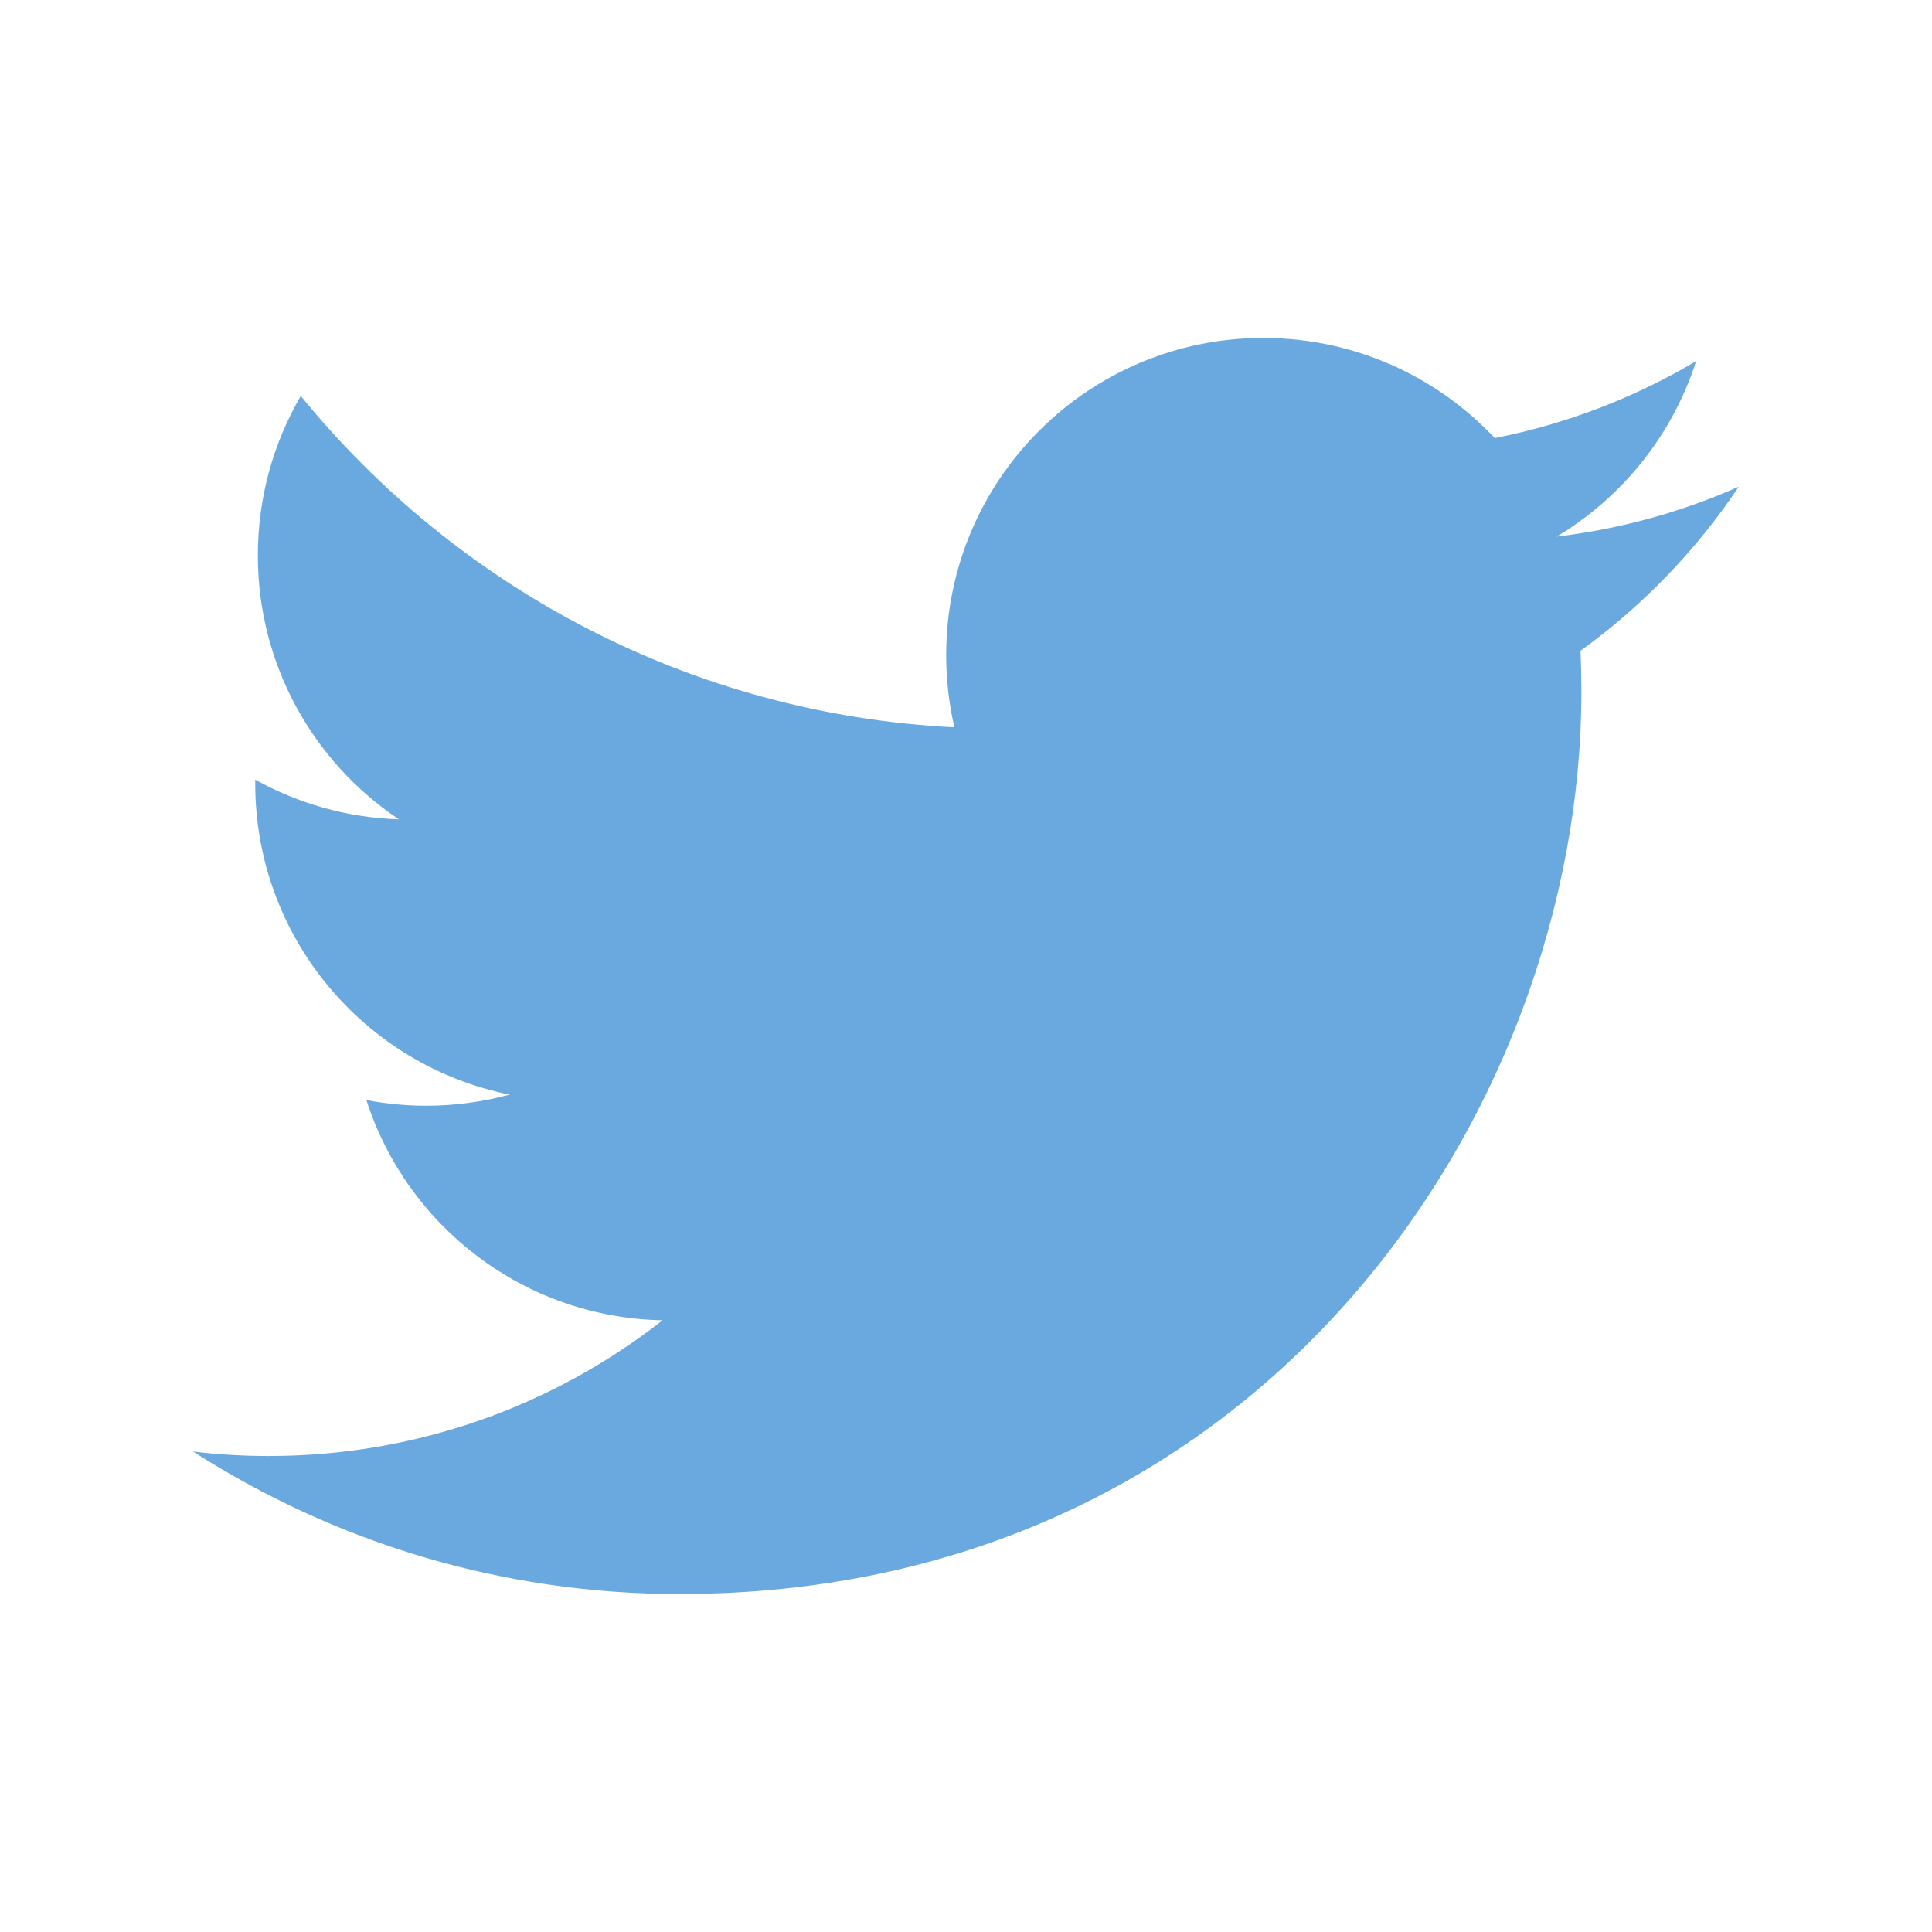
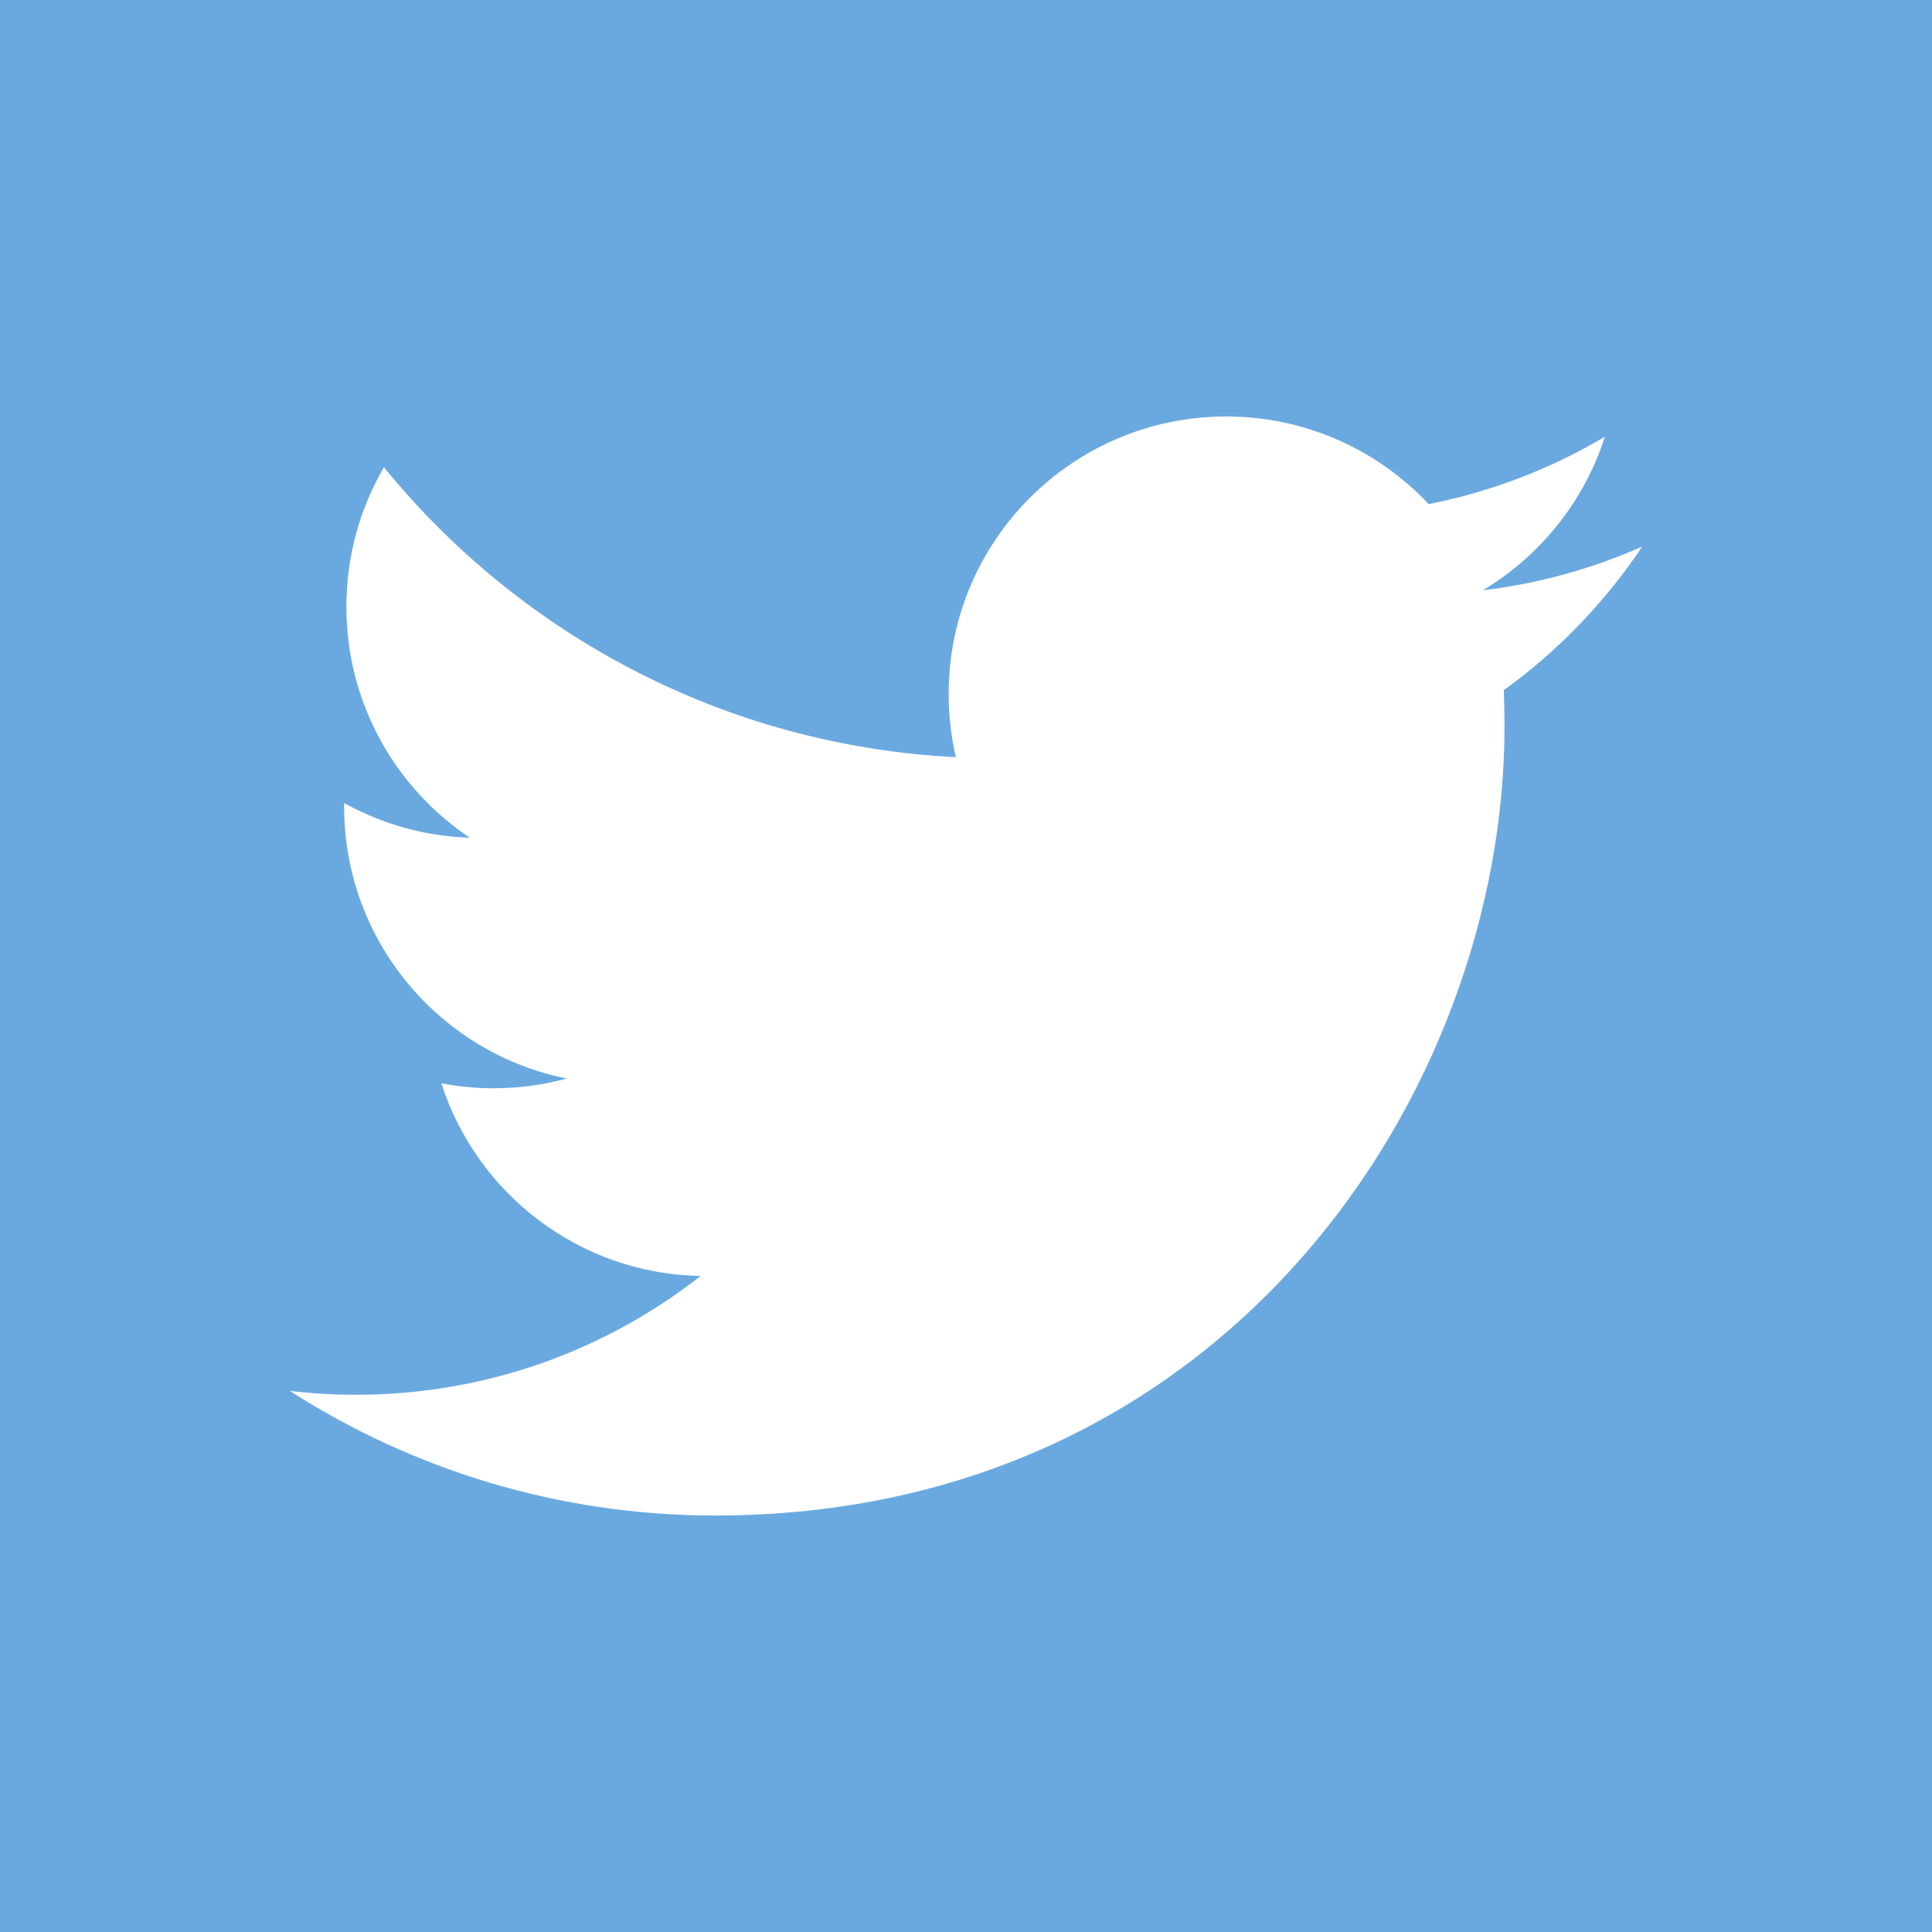
<svg xmlns="http://www.w3.org/2000/svg" width="100" height="100" viewBox="0 0 100 100">
-   <path d="M90 25.19c-2.943 1.305-6.107 2.187-9.427 2.584 3.39-2.032 5.99-5.248 7.217-9.08-3.17 1.88-6.684 3.246-10.423 3.982-2.994-3.19-7.26-5.183-11.98-5.183-9.064 0-16.413 7.35-16.413 16.413 0 1.286.145 2.54.425 3.74-13.642-.685-25.736-7.22-33.83-17.15-1.414 2.425-2.223 5.245-2.223 8.253 0 5.693 2.898 10.717 7.302 13.66-2.692-.085-5.222-.824-7.435-2.053-.002.07-.002.137-.002.206 0 7.953 5.658 14.586 13.166 16.094-1.378.375-2.828.576-4.325.576-1.058 0-2.086-.103-3.088-.295 2.09 6.52 8.15 11.266 15.332 11.4-5.618 4.4-12.695 7.025-20.385 7.025-1.324 0-2.63-.078-3.915-.23 7.264 4.657 15.89 7.374 25.16 7.374 30.19 0 46.697-25.01 46.697-46.698 0-.713-.015-1.42-.047-2.124C85.017 31.37 87.8 28.48 90 25.19" fill="#6aa9e0" />
+   <path d="M0 0v100h100V0H0zm63.463 21.557c4.13 0 7.864 1.744 10.484 4.535 3.27-.644 6.345-1.84 9.12-3.487-1.073 3.354-3.35 6.17-6.315 7.948 2.905-.347 5.672-1.12 8.248-2.262-1.925 2.88-4.36 5.41-7.166 7.435.028.615.04 1.234.04 1.857 0 18.978-14.445 40.86-40.86 40.86-8.11 0-15.658-2.375-22.014-6.45 1.123.133 2.267.2 3.426.2 6.728 0 12.92-2.295 17.836-6.147-6.285-.116-11.59-4.27-13.416-9.975.877.168 1.777.258 2.703.258 1.308 0 2.577-.176 3.782-.504-6.57-1.32-11.52-7.124-11.52-14.082v-.18c1.937 1.076 4.152 1.723 6.506 1.797-3.853-2.576-6.388-6.973-6.388-11.956 0-2.632.707-5.097 1.943-7.218C26.956 32.874 37.54 38.59 49.475 39.19c-.245-1.052-.373-2.146-.373-3.272 0-7.93 6.43-14.36 14.36-14.36z" fill="#6aa9e0" />
</svg>
